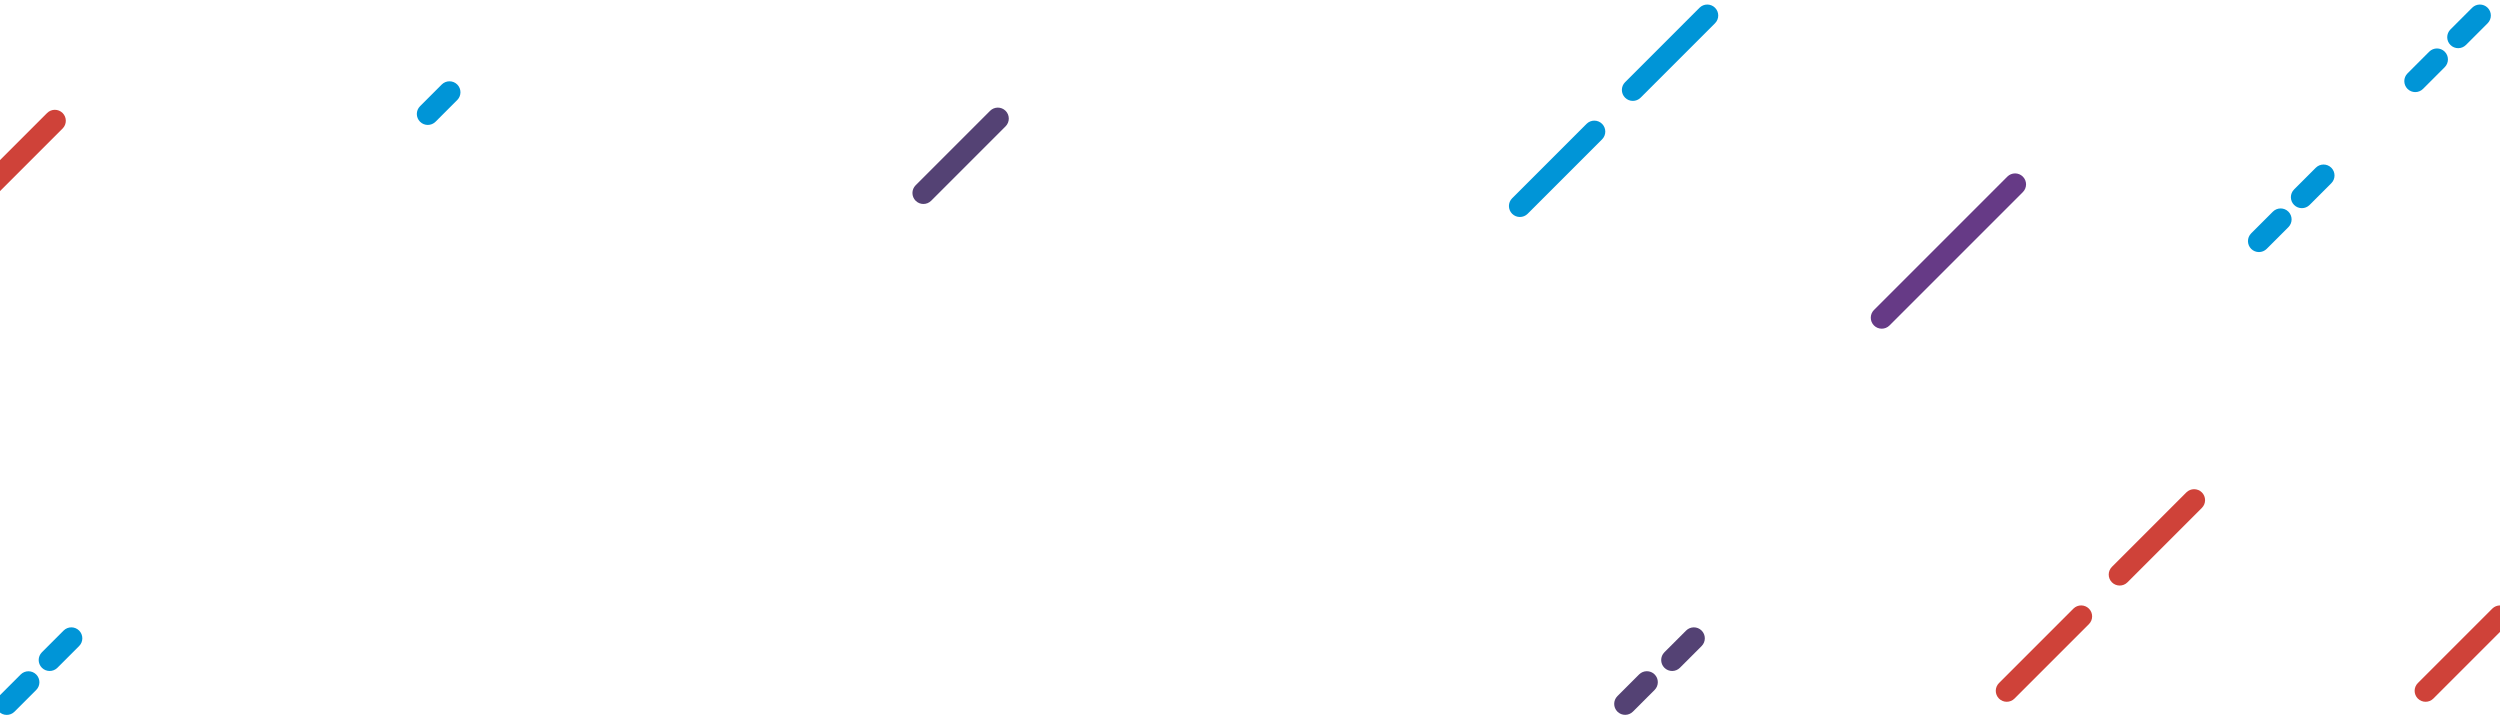
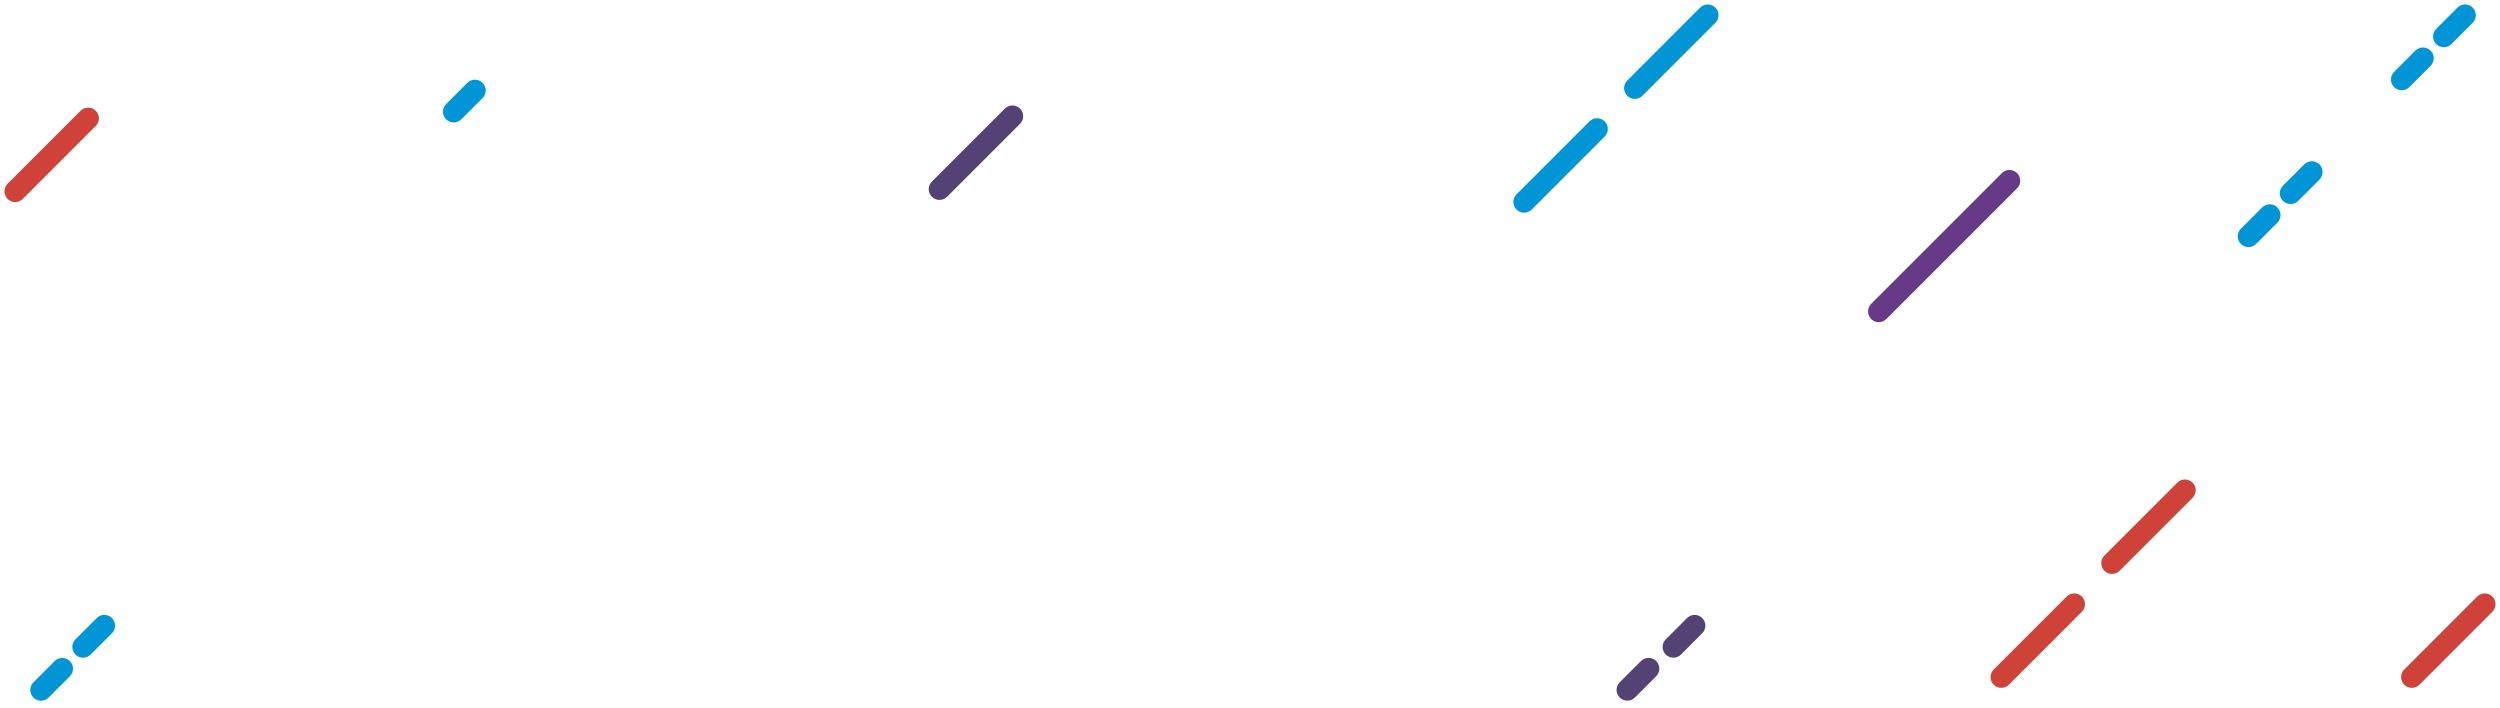
- <svg xmlns="http://www.w3.org/2000/svg" width="1140" height="329" viewBox="0 0 1140 329" fill="none">
-   <rect x="686" y="93.949" width="58" height="10" rx="5" transform="rotate(-45 686 93.9492)" fill="#0095D7" />
-   <rect x="737.504" y="41.012" width="58" height="10" rx="5" transform="rotate(-45 737.504 41.0117)" fill="#0095D7" />
-   <rect x="734" y="320.971" width="24" height="10" rx="5" transform="rotate(-45 734 320.971)" fill="#544274" />
-   <rect x="755.43" y="300.971" width="24" height="10" rx="5" transform="rotate(-45 755.43 300.971)" fill="#544274" />
-   <rect x="851" y="144.883" width="96" height="10" rx="5" transform="rotate(-45 851 144.883)" fill="#663A86" />
-   <rect x="-16" y="89.012" width="58" height="10" rx="5" transform="rotate(-45 -16 89.0117)" fill="#CF4239" />
-   <rect x="908" y="315.012" width="58" height="10" rx="5" transform="rotate(-45 908 315.012)" fill="#CF4239" />
-   <rect x="959.504" y="262.012" width="58" height="10" rx="5" transform="rotate(-45 959.504 262.012)" fill="#CF4239" />
-   <rect x="414" y="88.012" width="58" height="10" rx="5" transform="rotate(-45 414 88.0117)" fill="#544274" />
-   <rect x="188" y="51.971" width="24" height="10" rx="5" transform="rotate(-45 188 51.9707)" fill="#0095D7" />
-   <rect x="-4" y="320.996" width="24" height="10" rx="5" transform="rotate(-45 -4 320.996)" fill="#0095D7" />
-   <rect x="15.569" y="300.971" width="24" height="10" rx="5" transform="rotate(-45 15.5688 300.971)" fill="#0095D7" />
-   <rect x="1023" y="109.947" width="24" height="10" rx="5" transform="rotate(-45 1023 109.947)" fill="#0095D7" />
-   <rect x="1042.57" y="89.922" width="24" height="10" rx="5" transform="rotate(-45 1042.57 89.9219)" fill="#0095D7" />
-   <rect x="1094.29" y="36.996" width="24" height="10" rx="5" transform="rotate(-45 1094.29 36.9961)" fill="#0095D7" />
-   <rect x="1113.86" y="16.971" width="24" height="10" rx="5" transform="rotate(-45 1113.86 16.9707)" fill="#0095D7" />
-   <rect x="1099" y="315.012" width="58" height="10" rx="5" transform="rotate(-45 1099 315.012)" fill="#CF4239" />
+ <svg xmlns="http://www.w3.org/2000/svg" width="1064" height="301" viewBox="0 0 1064 301" fill="none">
+   <rect x="642.196" y="85.946" width="53.059" height="9.148" rx="4.574" transform="rotate(-45 642.196 85.9463)" fill="#0095D7" />
+   <rect x="689.313" y="37.519" width="53.059" height="9.148" rx="4.574" transform="rotate(-45 689.313 37.5186)" fill="#0095D7" />
+   <rect x="686.107" y="293.628" width="21.955" height="9.148" rx="4.574" transform="rotate(-45 686.107 293.628)" fill="#544274" />
+   <rect x="705.712" y="275.332" width="21.955" height="9.148" rx="4.574" transform="rotate(-45 705.712 275.332)" fill="#544274" />
+   <rect x="793.14" y="132.541" width="87.822" height="9.148" rx="4.574" transform="rotate(-45 793.14 132.541)" fill="#663A86" />
+   <rect y="81.43" width="53.059" height="9.148" rx="4.574" transform="rotate(-45 0 81.4297)" fill="#CF4239" />
+   <rect x="845.284" y="288.177" width="53.059" height="9.148" rx="4.574" transform="rotate(-45 845.284 288.177)" fill="#CF4239" />
+   <rect x="892.401" y="239.692" width="53.059" height="9.148" rx="4.574" transform="rotate(-45 892.401 239.692)" fill="#CF4239" />
+   <rect x="393.368" y="80.515" width="53.059" height="9.148" rx="4.574" transform="rotate(-45 393.368 80.5146)" fill="#544274" />
+   <rect x="186.621" y="47.544" width="21.955" height="9.148" rx="4.574" transform="rotate(-45 186.621 47.5439)" fill="#0095D7" />
+   <rect x="10.977" y="293.652" width="21.955" height="9.148" rx="4.574" transform="rotate(-45 10.9775 293.652)" fill="#0095D7" />
+   <rect x="28.879" y="275.332" width="21.955" height="9.148" rx="4.574" transform="rotate(-45 28.8794 275.332)" fill="#0095D7" />
+   <rect x="950.487" y="100.582" width="21.955" height="9.148" rx="4.574" transform="rotate(-45 950.487 100.582)" fill="#0095D7" />
+   <rect x="968.39" y="82.263" width="21.955" height="9.148" rx="4.574" transform="rotate(-45 968.39 82.2627)" fill="#0095D7" />
+   <rect x="1015.7" y="33.845" width="21.955" height="9.148" rx="4.574" transform="rotate(-45 1015.7 33.8447)" fill="#0095D7" />
+   <rect x="1033.61" y="15.526" width="21.955" height="9.148" rx="4.574" transform="rotate(-45 1033.61 15.5264)" fill="#0095D7" />
+   <rect x="1020.01" y="288.177" width="53.059" height="9.148" rx="4.574" transform="rotate(-45 1020.01 288.177)" fill="#CF4239" />
</svg>
